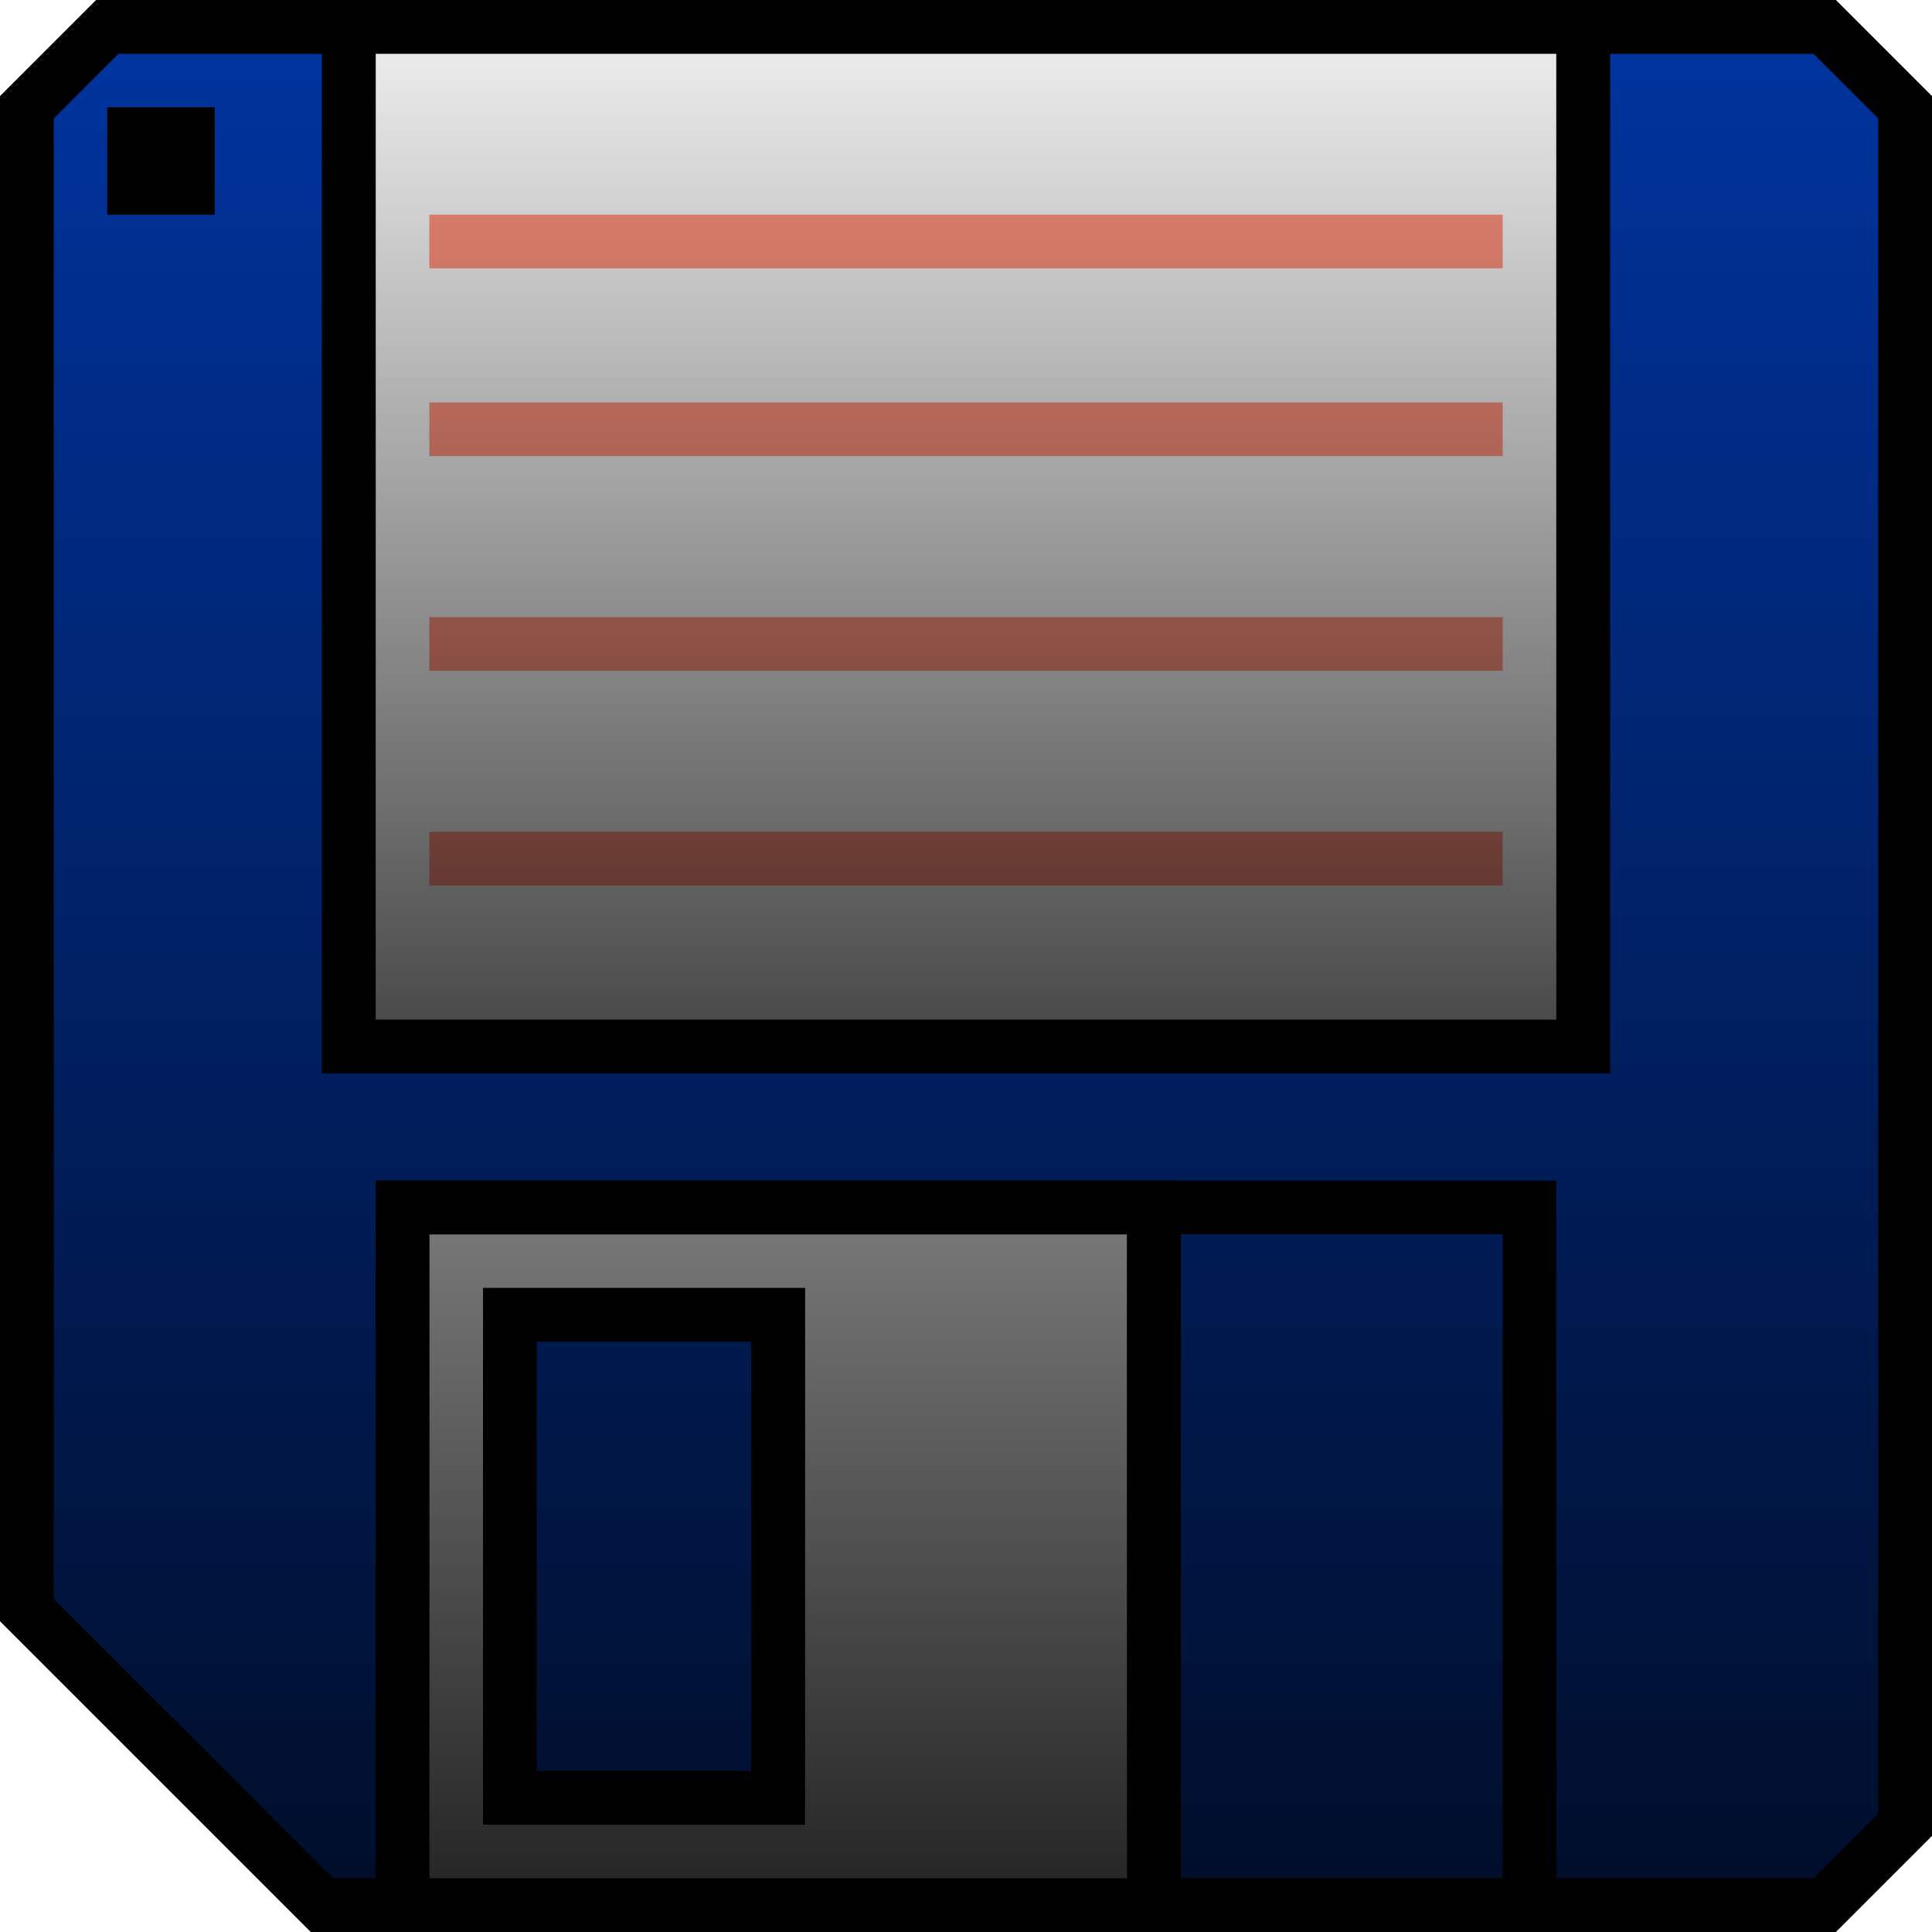
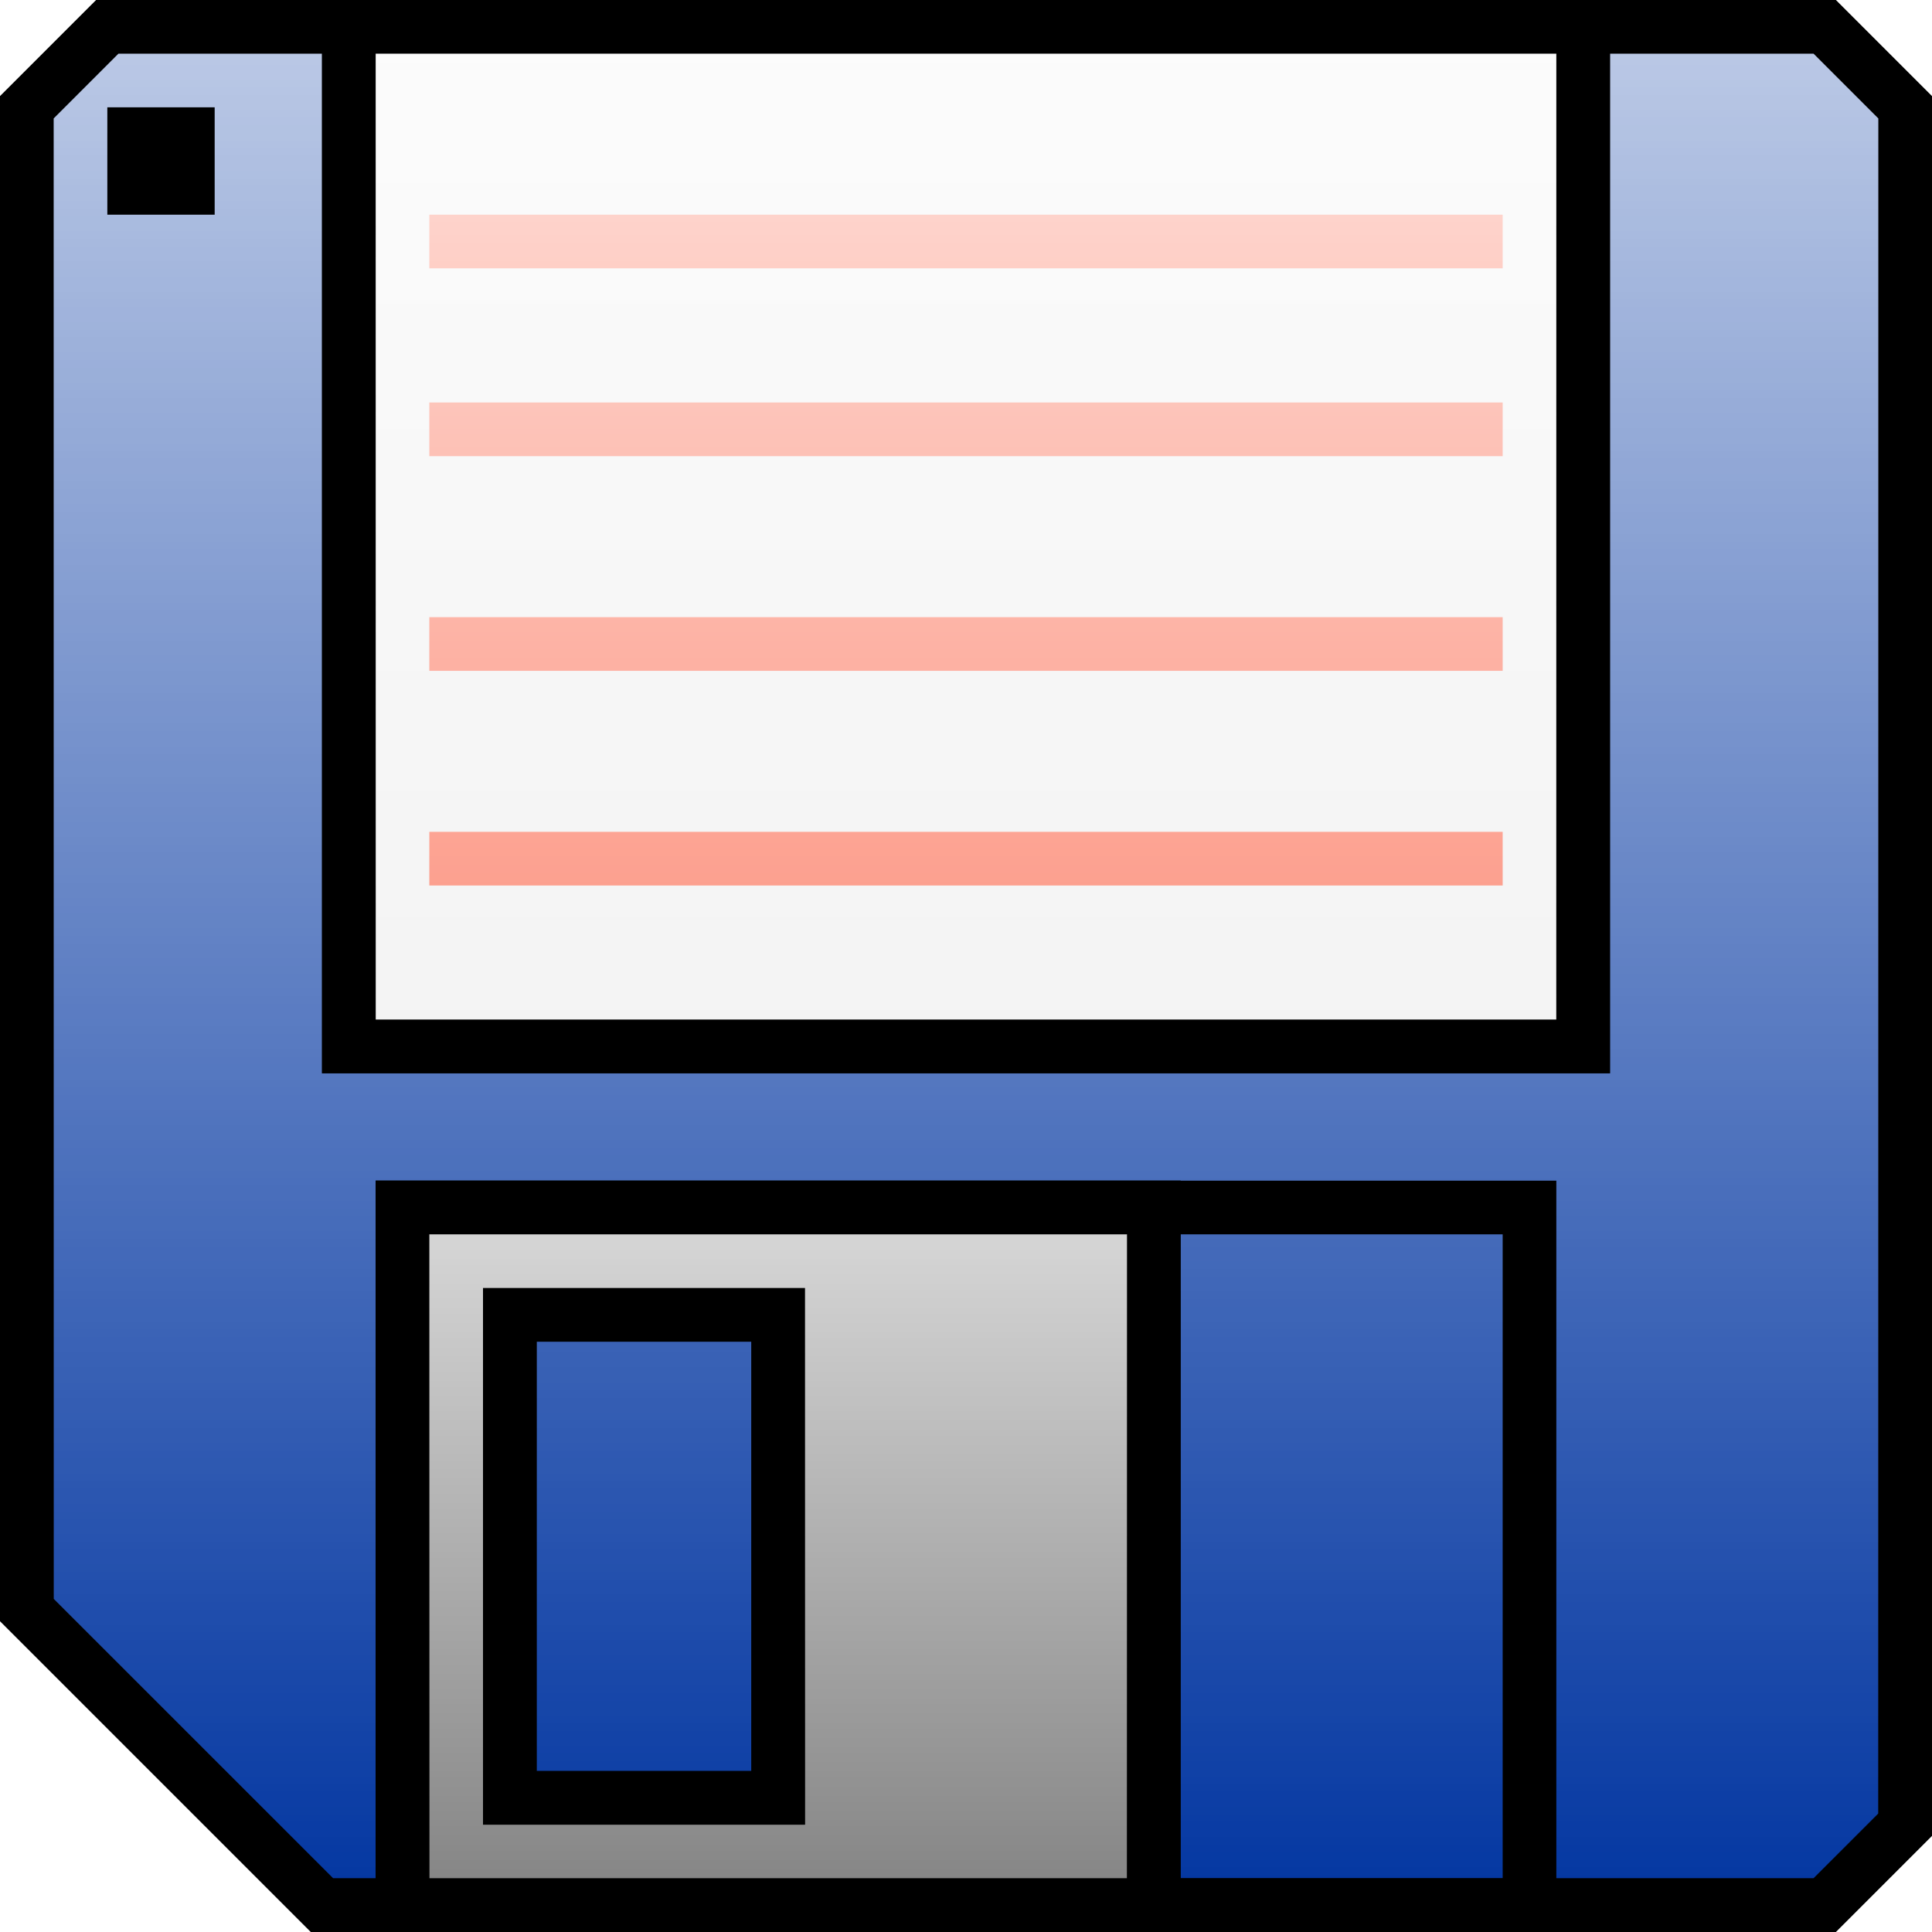
<svg xmlns="http://www.w3.org/2000/svg" xmlns:xlink="http://www.w3.org/1999/xlink" width="36" height="36" id="svg2" version="1.1">
  <defs id="defs4">
    <linearGradient id="linearGradient3769">
      <stop style="stop-color:#808080;stop-opacity:1;" offset="0" id="stop3771" />
      <stop style="stop-color:#808080;stop-opacity:0;" offset="1" id="stop3773" />
    </linearGradient>
    <linearGradient id="linearGradient3757">
      <stop style="stop-color:#000000;stop-opacity:1;" offset="0" id="stop3759" />
      <stop style="stop-color:#000000;stop-opacity:0;" offset="1" id="stop3761" />
    </linearGradient>
    <linearGradient xlink:href="#linearGradient3757-7" id="linearGradient3763-1" x1="6" y1="36" x2="6" y2="0" gradientUnits="userSpaceOnUse" />
    <linearGradient id="linearGradient3757-7">
      <stop style="stop-color:#000000;stop-opacity:1;" offset="0" id="stop3759-4" />
      <stop style="stop-color:#000000;stop-opacity:0.75" offset="1" id="stop3761-0" />
    </linearGradient>
    <linearGradient id="linearGradient3757-8">
      <stop style="stop-color:#000000;stop-opacity:1;" offset="0" id="stop3759-8" />
      <stop style="stop-color:#000000;stop-opacity:0;" offset="1" id="stop3761-2" />
    </linearGradient>
    <linearGradient xlink:href="#linearGradient3769" id="linearGradient3775" x1="18" y1="36" x2="18" y2="0" gradientUnits="userSpaceOnUse" />
    <linearGradient xlink:href="#linearGradient3757-8" id="linearGradient3791" x1="18" y1="36" x2="18" y2="0" gradientUnits="userSpaceOnUse" />
    <linearGradient xlink:href="#linearGradient3785-7" id="linearGradient3791-1" x1="18" y1="36" x2="18" y2="0" gradientUnits="userSpaceOnUse" />
    <linearGradient id="linearGradient3785-7">
      <stop style="stop-color:#808080;stop-opacity:1;" offset="0" id="stop3787-4" />
      <stop style="stop-color:#808080;stop-opacity:0;" offset="1" id="stop3789-0" />
    </linearGradient>
    <linearGradient xlink:href="#linearGradient3757-8" id="linearGradient3865" x1="18" y1="1036.862" x2="18" y2="1016.362" gradientUnits="userSpaceOnUse" />
    <linearGradient xlink:href="#linearGradient3757-8" id="linearGradient3877" x1="14" y1="1052.362" x2="14" y2="1037.862" gradientUnits="userSpaceOnUse" />
+     <linearGradient gradientTransform="translate(0,1016.362)" xlink:href="#linearGradient3757-8-7" id="linearGradient3791-4" x1="18" y1="36" x2="18" y2="0" gradientUnits="userSpaceOnUse" />
+     <linearGradient id="linearGradient3757-8-7">
+       <stop style="stop-color:#ffffff;stop-opacity:0;" offset="0" id="stop3759-8-4" />
+       <stop style="stop-color:#ffffff;stop-opacity:1;" offset="1" id="stop3761-2-0" />
+     </linearGradient>
+     <linearGradient xlink:href="#linearGradient3757-8-7" id="linearGradient3877-9" x1="14" y1="1052.362" x2="14" y2="1037.862" gradientUnits="userSpaceOnUse" />
+     <linearGradient id="linearGradient3851">
+       <stop style="stop-color:#ffffff;stop-opacity:0;" offset="0" id="stop3853" />
+       <stop style="stop-color:#ffffff;stop-opacity:1;" offset="1" id="stop3855" />
+     </linearGradient>
+     <linearGradient xlink:href="#linearGradient3757-8-7" id="linearGradient3865-1" x1="18" y1="1036.862" x2="18" y2="1016.362" gradientUnits="userSpaceOnUse" />
+     <linearGradient id="linearGradient3858">
+       <stop style="stop-color:#ffffff;stop-opacity:0;" offset="0" id="stop3860" />
+       <stop style="stop-color:#ffffff;stop-opacity:1;" offset="1" id="stop3862" />
+     </linearGradient>
  </defs>
  <g id="layer1" transform="translate(0,-1016.362)">
    <path id="rect3777-9" style="fill:#0034a0;fill-opacity:1;fill-rule:evenodd;stroke:#000000;stroke-width:1;stroke-linecap:butt;stroke-linejoin:miter;stroke-miterlimit:4;stroke-opacity:1;stroke-dashoffset:0" d="m 2.5,1018.862 1,0 0,1 -1,0 z m -2,-0.5 1.5,-1.5 32,0 1.5,1.5 0,32 -1.5,1.5 -28,0 -5.5,-5.5 z" />
-     <path id="rect3777" transform="translate(0,1016.362)" style="opacity:0.75;fill:url(#linearGradient3791);fill-opacity:1;fill-rule:evenodd;stroke:#000000;stroke-width:1;stroke-linecap:butt;stroke-linejoin:miter;stroke-miterlimit:4;stroke-opacity:1;stroke-dashoffset:0" d="m 2.5,2.5 1,0 0,1 -1,0 z M 0.5,2 2,0.5 34,0.5 35.5,2 35.5,34 34,35.5 6,35.5 0.5,30 z" />
-     <rect style="fill:none;stroke:#000000;stroke-width:1;stroke-linecap:butt;stroke-linejoin:miter;stroke-miterlimit:4;stroke-opacity:1;stroke-dasharray:none;stroke-dashoffset:0" id="rect3795" width="21" height="13" x="7.5" y="22.5" transform="translate(0,1016.362)" />
-     <rect style="fill:#f3f3f3;fill-opacity:1;fill-rule:evenodd;stroke:#000000;stroke-width:1;stroke-linecap:butt;stroke-linejoin:miter;stroke-miterlimit:4;stroke-opacity:1;stroke-dasharray:none;stroke-dashoffset:0" id="rect3793" width="23" height="19" x="6.5" y="0.5" transform="translate(0,1016.362)" />
+     <path id="rect3777" style="opacity:0.75;fill:url(#linearGradient3791-4);fill-opacity:1;fill-rule:evenodd;stroke:#000000;stroke-width:1;stroke-linecap:butt;stroke-linejoin:miter;stroke-miterlimit:4;stroke-opacity:1;stroke-dashoffset:0" d="m 2.5,1018.862 1,0 0,1 -1,0 z m -2,-0.5 1.5,-1.5 32,0 1.5,1.5 0,32 -1.5,1.5 -28,0 -5.5,-5.5 z" />
+     <rect style="fill:none;stroke:#000000;stroke-width:1;stroke-linecap:butt;stroke-linejoin:miter;stroke-miterlimit:4;stroke-opacity:1;stroke-dasharray:none;stroke-dashoffset:0" id="rect3795" width="21" height="13" x="7.5" y="1038.862" />
+     <rect style="fill:#f3f3f3;fill-opacity:1;fill-rule:evenodd;stroke:#000000;stroke-width:1;stroke-linecap:butt;stroke-linejoin:miter;stroke-miterlimit:4;stroke-opacity:1;stroke-dasharray:none;stroke-dashoffset:0" id="rect3793" width="23" height="19" x="6.5" y="1016.862" />
    <path id="rect3833" style="fill:#808080;fill-opacity:1;fill-rule:evenodd;stroke:#000000;stroke-width:1;stroke-linecap:butt;stroke-linejoin:miter;stroke-miterlimit:4;stroke-opacity:1;stroke-dashoffset:0" d="m 9.5,1040.862 5,0 0,9 -5,0 z m -2,-2 14,0 0,13 -14,0 z" />
    <rect style="fill:#fc907c;fill-opacity:1;fill-rule:evenodd;stroke:none" id="rect3879" width="20" height="1" x="8" y="1020.362" />
    <rect style="fill:#fc907c;fill-opacity:1;fill-rule:evenodd;stroke:none" id="rect3879-0" width="20" height="1" x="8" y="1023.862" />
-     <path id="rect3833-8" style="opacity:0.75;fill:url(#linearGradient3877);fill-opacity:1;fill-rule:evenodd;stroke:#000000;stroke-width:1;stroke-linecap:butt;stroke-linejoin:miter;stroke-miterlimit:4;stroke-opacity:1;stroke-dashoffset:0" d="m 9.5,1040.862 5,0 0,9 -5,0 z m -2,-2 14,0 0,13 -14,0 z" />
+     <path id="rect3833-8" style="opacity:0.75;fill:url(#linearGradient3877-9);fill-opacity:1;fill-rule:evenodd;stroke:#000000;stroke-width:1;stroke-linecap:butt;stroke-linejoin:miter;stroke-miterlimit:4;stroke-opacity:1;stroke-dashoffset:0" d="m 9.5,1040.862 5,0 0,9 -5,0 z m -2,-2 14,0 0,13 -14,0 z" />
    <rect style="fill:#fc907c;fill-opacity:1;fill-rule:evenodd;stroke:none" id="rect3879-4" width="20" height="1" x="8" y="1027.862" />
    <rect style="fill:#fc907c;fill-opacity:1;fill-rule:evenodd;stroke:none" id="rect3879-9" width="20" height="1" x="8" y="1031.862" />
-     <rect style="opacity:0.75;fill:url(#linearGradient3865);fill-opacity:1;fill-rule:evenodd;stroke:#000000;stroke-width:1;stroke-linecap:butt;stroke-linejoin:miter;stroke-miterlimit:4;stroke-opacity:1;stroke-dasharray:none;stroke-dashoffset:0" id="rect3793-4" width="23" height="19" x="6.5" y="1016.862" />
+     <rect style="opacity:0.75;fill:url(#linearGradient3865-1);fill-opacity:1;fill-rule:evenodd;stroke:#000000;stroke-width:1;stroke-linecap:butt;stroke-linejoin:miter;stroke-miterlimit:4;stroke-opacity:1;stroke-dasharray:none;stroke-dashoffset:0" id="rect3793-4" width="23" height="19" x="6.5" y="1016.862" />
  </g>
</svg>
